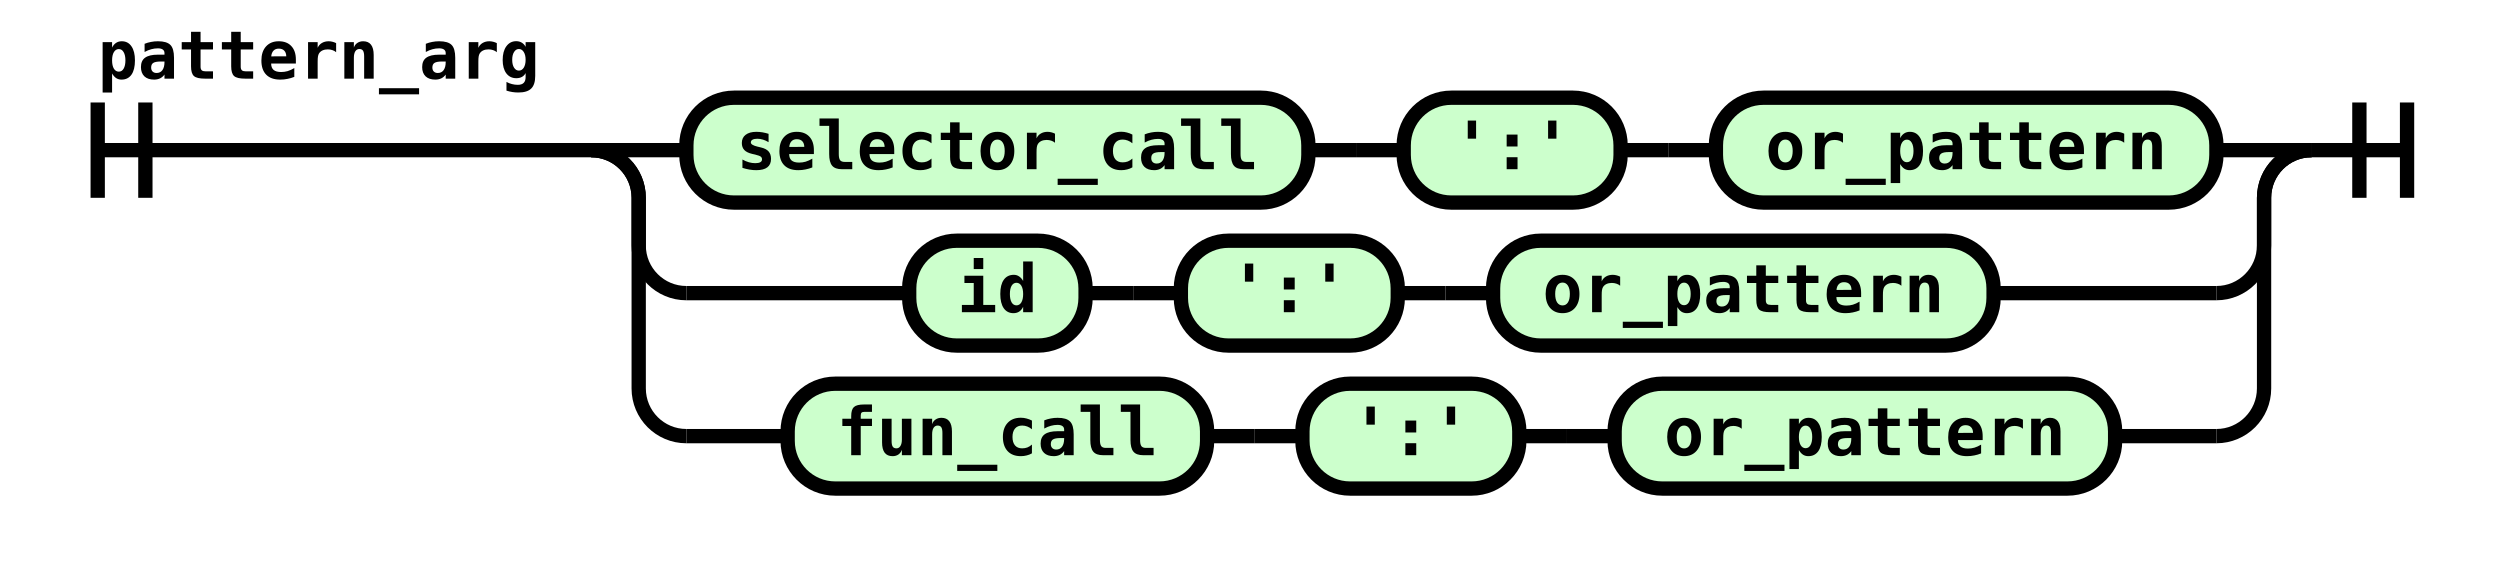
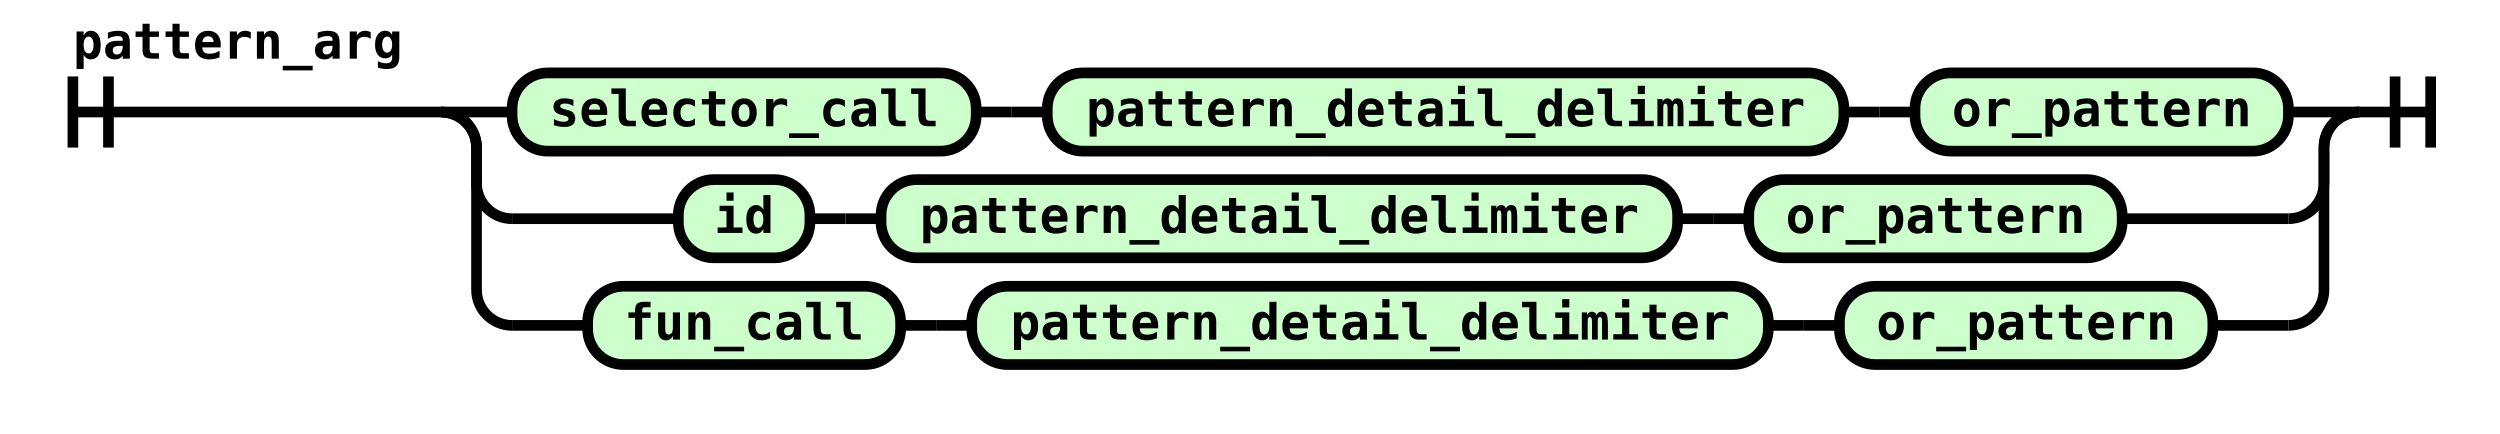
- <svg xmlns="http://www.w3.org/2000/svg" class="railroad-diagram" height="122" viewBox="0 0 524.5 122" width="524.5">
+ <svg xmlns="http://www.w3.org/2000/svg" class="railroad-diagram" height="122" viewBox="0 0 703.0 122" width="703.0">
  <g transform="translate(.5 .5)">
    <style>/*  */
	svg.railroad-diagram {
		background-color:hsl(30,20%,95%);
	}
	svg.railroad-diagram path {
		stroke-width:3;
		stroke:black;
		fill:rgba(0,0,0,0);
	}
	svg.railroad-diagram text {
		font:bold 14px monospace;
		text-anchor:middle;
	}
	svg.railroad-diagram text.label{
		text-anchor:start;
	}
	svg.railroad-diagram text.comment{
		font:italic 12px monospace;
	}
	svg.railroad-diagram rect{
		stroke-width:3;
		stroke:black;
		fill:hsl(120,100%,90%);
	}
	svg.railroad-diagram rect.group-box {
		stroke: gray;
		stroke-dasharray: 10 5;
		fill: none;
	}

/*  */
</style>
    <g>
      <path d="M20 21v20m10 -20v20m-10 -10h103.5" />
      <text style="text-anchor:start" x="20" y="16">pattern_arg</text>
    </g>
    <g>
      <path d="M123.5 31h0.0" />
-       <path d="M484.5 31h0.0" />
+       <path d="M663.0 31h0.0" />
      <path d="M123.5 31h20" />
      <g>
        <path d="M143.5 31h0.0" />
-         <path d="M464.5 31h0.0" />
+         <path d="M643.0 31h0.0" />
        <g class="terminal ">
          <path d="M143.5 31h0.0" />
          <path d="M274.0 31h0.0" />
          <rect height="22" rx="10" ry="10" width="130.5" x="143.5" y="20" />
          <text x="208.75" y="35">selector_call</text>
        </g>
        <path d="M274.0 31h10" />
        <path d="M284.0 31h10" />
        <g class="terminal ">
          <path d="M294.0 31h0.0" />
-           <path d="M339.5 31h0.0" />
-           <rect height="22" rx="10" ry="10" width="45.5" x="294.0" y="20" />
-           <text x="316.75" y="35">':'</text>
+           <path d="M518.0 31h0.0" />
+           <rect height="22" rx="10" ry="10" width="224.0" x="294.0" y="20" />
+           <text x="406.0" y="35">pattern_detail_delimiter</text>
        </g>
-         <path d="M339.5 31h10" />
-         <path d="M349.5 31h10" />
+         <path d="M518.0 31h10" />
+         <path d="M528.0 31h10" />
        <g class="terminal ">
-           <path d="M359.5 31h0.0" />
-           <path d="M464.5 31h0.0" />
-           <rect height="22" rx="10" ry="10" width="105.0" x="359.5" y="20" />
-           <text x="412.0" y="35">or_pattern</text>
+           <path d="M538.0 31h0.0" />
+           <path d="M643.0 31h0.0" />
+           <rect height="22" rx="10" ry="10" width="105.0" x="538.0" y="20" />
+           <text x="590.5" y="35">or_pattern</text>
        </g>
      </g>
-       <path d="M464.5 31h20" />
+       <path d="M643.0 31h20" />
      <path d="M123.5 31a10 10 0 0 1 10 10v10a10 10 0 0 0 10 10" />
      <g>
        <path d="M143.5 61h46.75" />
-         <path d="M417.75 61h46.75" />
+         <path d="M596.25 61h46.75" />
        <g class="terminal ">
          <path d="M190.25 61h0.0" />
          <path d="M227.25 61h0.0" />
          <rect height="22" rx="10" ry="10" width="37.0" x="190.25" y="50" />
          <text x="208.75" y="65">id</text>
        </g>
        <path d="M227.25 61h10" />
        <path d="M237.25 61h10" />
        <g class="terminal ">
          <path d="M247.25 61h0.0" />
-           <path d="M292.75 61h0.0" />
-           <rect height="22" rx="10" ry="10" width="45.5" x="247.25" y="50" />
-           <text x="270.0" y="65">':'</text>
+           <path d="M471.25 61h0.0" />
+           <rect height="22" rx="10" ry="10" width="224.0" x="247.25" y="50" />
+           <text x="359.25" y="65">pattern_detail_delimiter</text>
        </g>
-         <path d="M292.75 61h10" />
-         <path d="M302.75 61h10" />
+         <path d="M471.25 61h10" />
+         <path d="M481.25 61h10" />
        <g class="terminal ">
-           <path d="M312.75 61h0.0" />
-           <path d="M417.75 61h0.0" />
-           <rect height="22" rx="10" ry="10" width="105.0" x="312.75" y="50" />
-           <text x="365.25" y="65">or_pattern</text>
+           <path d="M491.25 61h0.0" />
+           <path d="M596.25 61h0.0" />
+           <rect height="22" rx="10" ry="10" width="105.0" x="491.25" y="50" />
+           <text x="543.75" y="65">or_pattern</text>
        </g>
      </g>
-       <path d="M464.5 61a10 10 0 0 0 10 -10v-10a10 10 0 0 1 10 -10" />
+       <path d="M643.0 61a10 10 0 0 0 10 -10v-10a10 10 0 0 1 10 -10" />
      <path d="M123.5 31a10 10 0 0 1 10 10v40a10 10 0 0 0 10 10" />
      <g>
        <path d="M143.5 91h21.25" />
-         <path d="M443.25 91h21.25" />
+         <path d="M621.75 91h21.25" />
        <g class="terminal ">
          <path d="M164.75 91h0.0" />
          <path d="M252.75 91h0.0" />
          <rect height="22" rx="10" ry="10" width="88.0" x="164.75" y="80" />
          <text x="208.75" y="95">fun_call</text>
        </g>
        <path d="M252.75 91h10" />
        <path d="M262.75 91h10" />
        <g class="terminal ">
          <path d="M272.75 91h0.0" />
-           <path d="M318.25 91h0.0" />
-           <rect height="22" rx="10" ry="10" width="45.5" x="272.75" y="80" />
-           <text x="295.5" y="95">':'</text>
+           <path d="M496.75 91h0.0" />
+           <rect height="22" rx="10" ry="10" width="224.0" x="272.75" y="80" />
+           <text x="384.75" y="95">pattern_detail_delimiter</text>
        </g>
-         <path d="M318.25 91h10" />
-         <path d="M328.25 91h10" />
+         <path d="M496.75 91h10" />
+         <path d="M506.75 91h10" />
        <g class="terminal ">
-           <path d="M338.25 91h0.0" />
-           <path d="M443.25 91h0.0" />
-           <rect height="22" rx="10" ry="10" width="105.0" x="338.25" y="80" />
-           <text x="390.75" y="95">or_pattern</text>
+           <path d="M516.75 91h0.0" />
+           <path d="M621.75 91h0.0" />
+           <rect height="22" rx="10" ry="10" width="105.0" x="516.75" y="80" />
+           <text x="569.25" y="95">or_pattern</text>
        </g>
      </g>
-       <path d="M464.5 91a10 10 0 0 0 10 -10v-40a10 10 0 0 1 10 -10" />
+       <path d="M643.0 91a10 10 0 0 0 10 -10v-40a10 10 0 0 1 10 -10" />
    </g>
-     <path d="M 484.5 31 h 20 m -10 -10 v 20 m 10 -20 v 20" />
+     <path d="M 663.0 31 h 20 m -10 -10 v 20 m 10 -20 v 20" />
  </g>
</svg>
